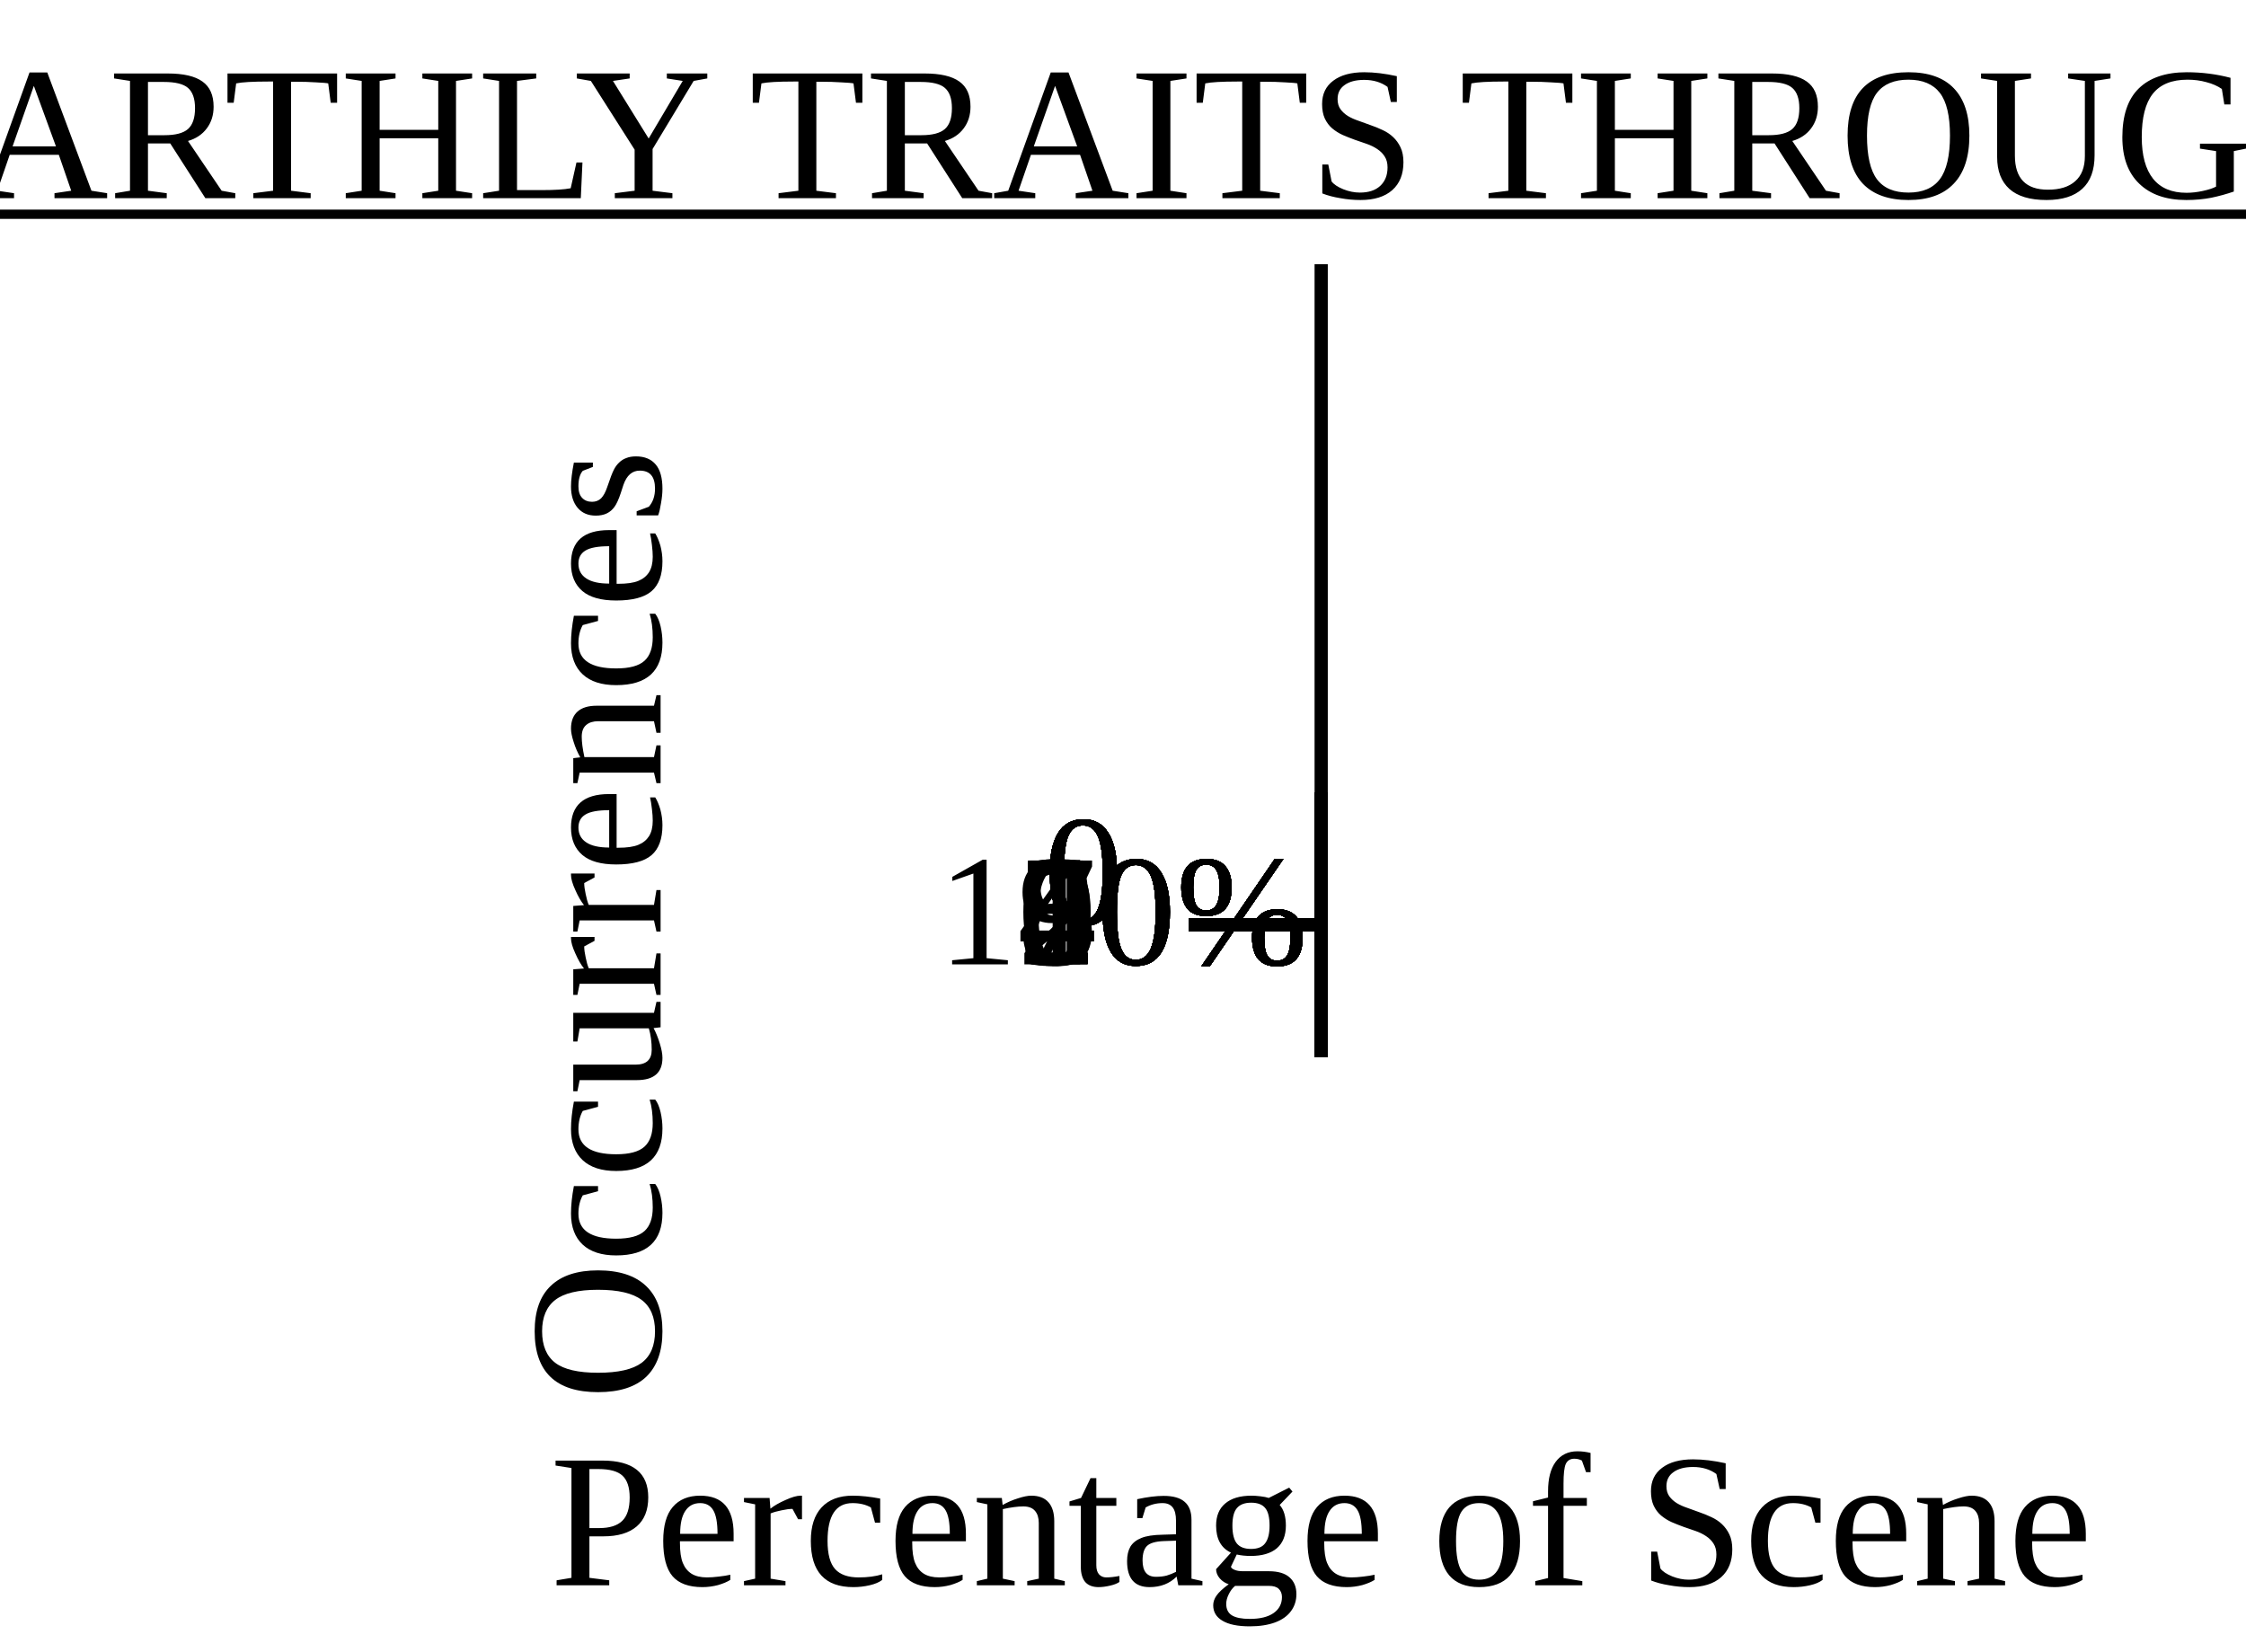
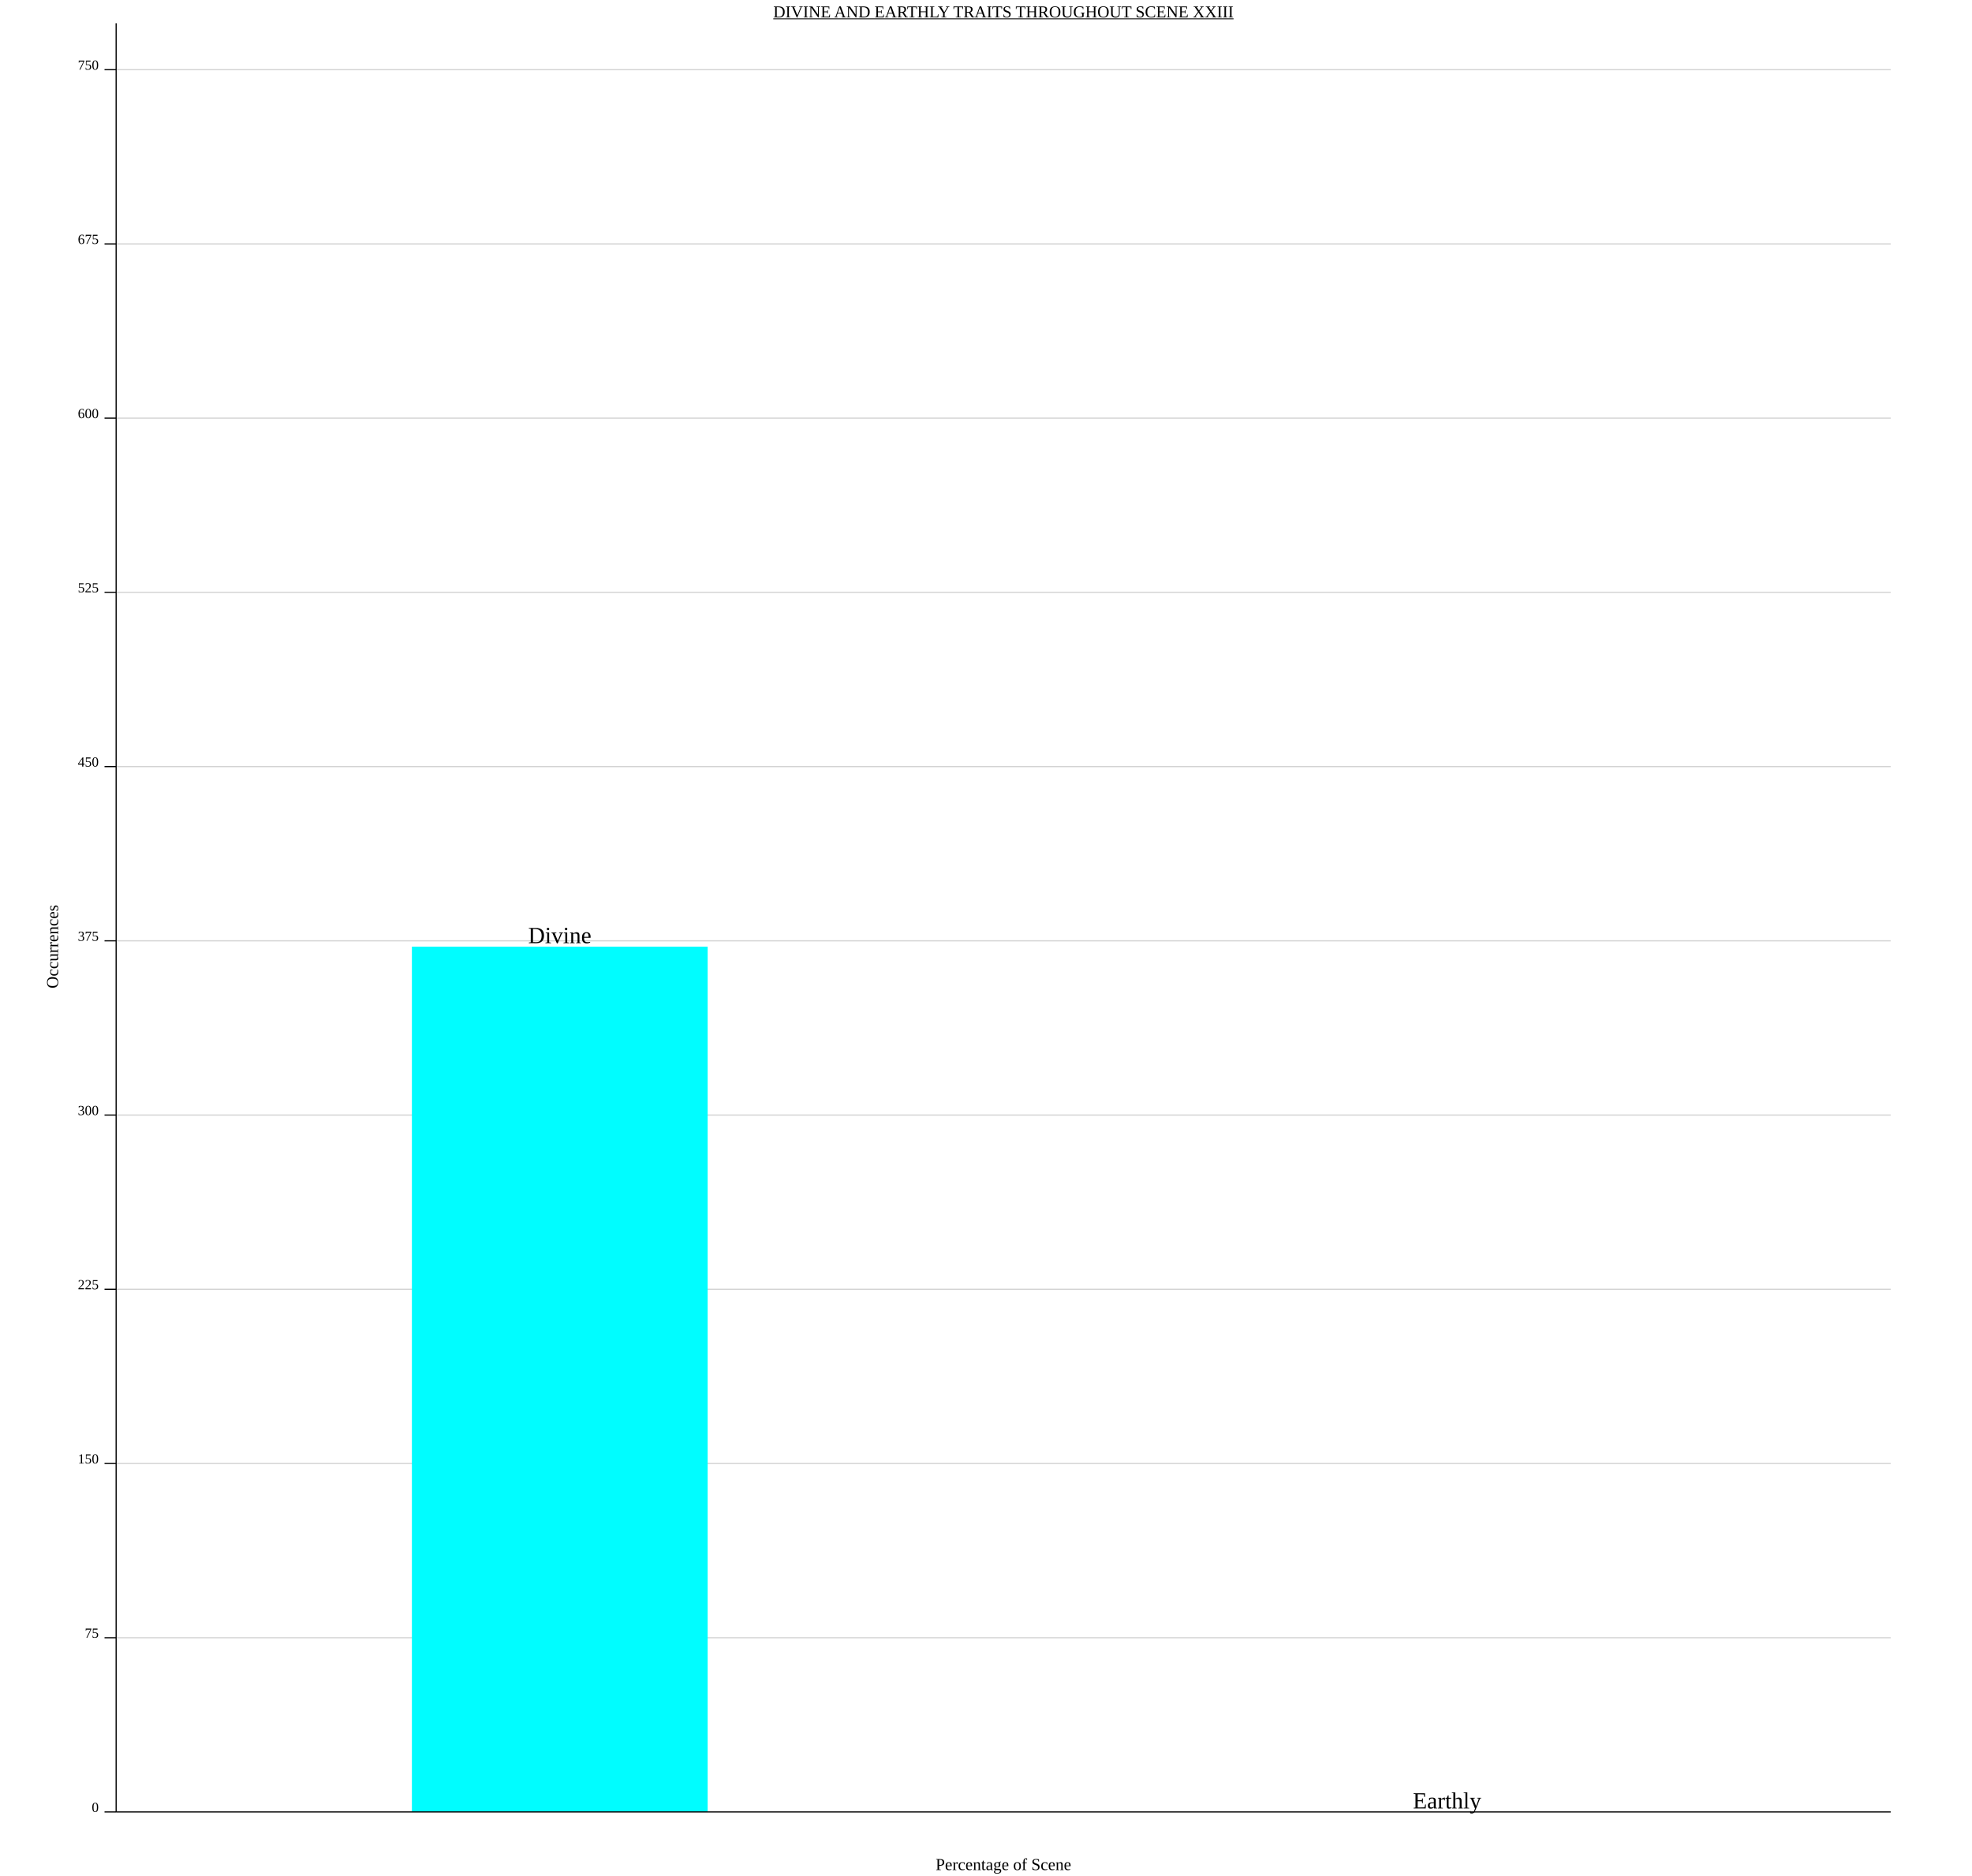
- <svg xmlns="http://www.w3.org/2000/svg" viewBox="0 -70 170 125">
-   <g transform="translate(100, 0)">
-     <line x1="-10" y1="-0" x2="0" y2="-0" stroke="black" />
-     <line x1="0" y1="-10" x2="0" y2="10" stroke="black" />
-     <line x1="0" y1="-0" x2="0" y2="-0" stroke="lightgrey" />
-     <text x="-15" y="-0" text-anchor="end" alignment-baseline="central">0</text>
-     <text x="-1" y="3" text-anchor="end" alignment-baseline="hanging">10%</text>
-     <line x1="-10" y1="-0" x2="0" y2="-0" stroke="black" />
-     <line x1="0" y1="-10" x2="0" y2="10" stroke="black" />
-     <line x1="0" y1="-0" x2="0" y2="-0" stroke="lightgrey" />
-     <text x="-15" y="-0" text-anchor="end" alignment-baseline="central">0</text>
-     <text x="-1" y="3" text-anchor="end" alignment-baseline="hanging">20%</text>
-     <line x1="-10" y1="-0" x2="0" y2="-0" stroke="black" />
-     <line x1="0" y1="-10" x2="0" y2="10" stroke="black" />
-     <line x1="0" y1="-0" x2="0" y2="-0" stroke="lightgrey" />
-     <text x="-15" y="-0" text-anchor="end" alignment-baseline="central">0</text>
-     <text x="-1" y="3" text-anchor="end" alignment-baseline="hanging">30%</text>
-     <line x1="-10" y1="-0" x2="0" y2="-0" stroke="black" />
-     <line x1="0" y1="-10" x2="0" y2="10" stroke="black" />
-     <line x1="0" y1="-0" x2="0" y2="-0" stroke="lightgrey" />
-     <text x="-15" y="-0" text-anchor="end" alignment-baseline="central">0</text>
-     <text x="-1" y="3" text-anchor="end" alignment-baseline="hanging">40%</text>
-     <line x1="-10" y1="-0" x2="0" y2="-0" stroke="black" />
-     <line x1="0" y1="-10" x2="0" y2="10" stroke="black" />
-     <line x1="0" y1="-0" x2="0" y2="-0" stroke="lightgrey" />
-     <text x="-15" y="-0" text-anchor="end" alignment-baseline="central">0</text>
-     <text x="-1" y="3" text-anchor="end" alignment-baseline="hanging">50%</text>
-     <line x1="-10" y1="-0" x2="0" y2="-0" stroke="black" />
-     <line x1="0" y1="-10" x2="0" y2="10" stroke="black" />
-     <line x1="0" y1="-0" x2="0" y2="-0" stroke="lightgrey" />
-     <text x="-15" y="-0" text-anchor="end" alignment-baseline="central">0</text>
-     <text x="-1" y="3" text-anchor="end" alignment-baseline="hanging">60%</text>
-     <line x1="-10" y1="-0" x2="0" y2="-0" stroke="black" />
-     <line x1="0" y1="-10" x2="0" y2="10" stroke="black" />
-     <line x1="0" y1="-0" x2="0" y2="-0" stroke="lightgrey" />
-     <text x="-15" y="-0" text-anchor="end" alignment-baseline="central">0</text>
-     <text x="-1" y="3" text-anchor="end" alignment-baseline="hanging">70%</text>
-     <line x1="-10" y1="-0" x2="0" y2="-0" stroke="black" />
-     <line x1="0" y1="-10" x2="0" y2="10" stroke="black" />
-     <line x1="0" y1="-0" x2="0" y2="-0" stroke="lightgrey" />
-     <text x="-15" y="-0" text-anchor="end" alignment-baseline="central">0</text>
-     <text x="-1" y="3" text-anchor="end" alignment-baseline="hanging">80%</text>
-     <line x1="-10" y1="-0" x2="0" y2="-0" stroke="black" />
-     <line x1="0" y1="-10" x2="0" y2="10" stroke="black" />
-     <line x1="0" y1="-0" x2="0" y2="-0" stroke="lightgrey" />
-     <text x="-15" y="-0" text-anchor="end" alignment-baseline="central">0</text>
-     <text x="-1" y="3" text-anchor="end" alignment-baseline="hanging">90%</text>
-     <line x1="-10" y1="-0" x2="0" y2="-0" stroke="black" />
-     <line x1="0" y1="-10" x2="0" y2="10" stroke="black" />
-     <line x1="0" y1="-0" x2="0" y2="-0" stroke="lightgrey" />
-     <text x="-15" y="-0" text-anchor="end" alignment-baseline="central">0</text>
-     <text x="-1" y="3" text-anchor="end" alignment-baseline="hanging">100%</text>
+ <svg xmlns="http://www.w3.org/2000/svg" viewBox="0 -70 1698 1615">
+   <g transform="translate(100, 1490)">
+     <line x1="-10" y1="-150" x2="0" y2="-150" stroke="black" />
+     <line x1="0" y1="-150" x2="1528" y2="-150" stroke="lightgrey" />
+     <text x="-15" y="-150" text-anchor="end" alignment-baseline="central">75</text>
+     <line x1="-10" y1="-300" x2="0" y2="-300" stroke="black" />
+     <line x1="0" y1="-300" x2="1528" y2="-300" stroke="lightgrey" />
+     <text x="-15" y="-300" text-anchor="end" alignment-baseline="central">150</text>
+     <line x1="-10" y1="-450" x2="0" y2="-450" stroke="black" />
+     <line x1="0" y1="-450" x2="1528" y2="-450" stroke="lightgrey" />
+     <text x="-15" y="-450" text-anchor="end" alignment-baseline="central">225</text>
+     <line x1="-10" y1="-600" x2="0" y2="-600" stroke="black" />
+     <line x1="0" y1="-600" x2="1528" y2="-600" stroke="lightgrey" />
+     <text x="-15" y="-600" text-anchor="end" alignment-baseline="central">300</text>
+     <line x1="-10" y1="-750" x2="0" y2="-750" stroke="black" />
+     <line x1="0" y1="-750" x2="1528" y2="-750" stroke="lightgrey" />
+     <text x="-15" y="-750" text-anchor="end" alignment-baseline="central">375</text>
+     <line x1="-10" y1="-900" x2="0" y2="-900" stroke="black" />
+     <line x1="0" y1="-900" x2="1528" y2="-900" stroke="lightgrey" />
+     <text x="-15" y="-900" text-anchor="end" alignment-baseline="central">450</text>
+     <line x1="-10" y1="-1050" x2="0" y2="-1050" stroke="black" />
+     <line x1="0" y1="-1050" x2="1528" y2="-1050" stroke="lightgrey" />
+     <text x="-15" y="-1050" text-anchor="end" alignment-baseline="central">525</text>
+     <line x1="-10" y1="-1200" x2="0" y2="-1200" stroke="black" />
+     <line x1="0" y1="-1200" x2="1528" y2="-1200" stroke="lightgrey" />
+     <text x="-15" y="-1200" text-anchor="end" alignment-baseline="central">600</text>
+     <line x1="-10" y1="-1350" x2="0" y2="-1350" stroke="black" />
+     <line x1="0" y1="-1350" x2="1528" y2="-1350" stroke="lightgrey" />
+     <text x="-15" y="-1350" text-anchor="end" alignment-baseline="central">675</text>
+     <line x1="-10" y1="-1500" x2="0" y2="-1500" stroke="black" />
+     <line x1="0" y1="-1500" x2="1528" y2="-1500" stroke="lightgrey" />
+     <text x="-15" y="-1500" text-anchor="end" alignment-baseline="central">750</text>
    <line x1="-10" y1="0" x2="0" y2="0" stroke="black" />
    <text x="-15" y="0" text-anchor="end" alignment-baseline="central">0</text>
-     <line x1="0" y1="0" x2="0" y2="0" stroke="black" />
-     <line x1="0" y1="0" x2="0" y2="-50" stroke="black" />
-     <text x="-50" y="-0" text-anchor="middle" font-size="larger" transform="rotate(-90 -50 -0)">Occurrences</text>
-     <text x="0" y="50" text-anchor="middle" font-size="larger" alignment-baseline="baseline">Percentage of Scene</text>
-     <text x="0" y="-55" text-anchor="middle" font-size="larger" text-decoration="underline">DIVINE AND EARTHLY TRAITS THROUGHOUT SCENE XXIII</text>
+     <rect x="254.667" y="-745" width="254.667" height="745" fill="#00FDFF" />
+     <rect x="1018.667" y="-0" width="254.667" height="0" fill="#FFC300" />
+     <text x="382" y="-748" text-anchor="middle" alignment-baseline="bottom" font-size="20px">Divine</text>
+     <text x="1146" y="-3" text-anchor="middle" alignment-baseline="bottom" font-size="20px">Earthly</text>
+     <line x1="0" y1="0" x2="1528" y2="0" stroke="black" />
+     <line x1="0" y1="0" x2="0" y2="-1540" stroke="black" />
+     <text x="-50" y="-745" text-anchor="middle" font-size="larger" transform="rotate(-90 -50 -745)">Occurrences</text>
+     <text x="764" y="50" text-anchor="middle" font-size="larger" alignment-baseline="baseline">Percentage of Scene</text>
+     <text x="764" y="-1545" text-anchor="middle" font-size="larger" text-decoration="underline">DIVINE AND EARTHLY TRAITS THROUGHOUT SCENE XXIII</text>
  </g>
</svg>
